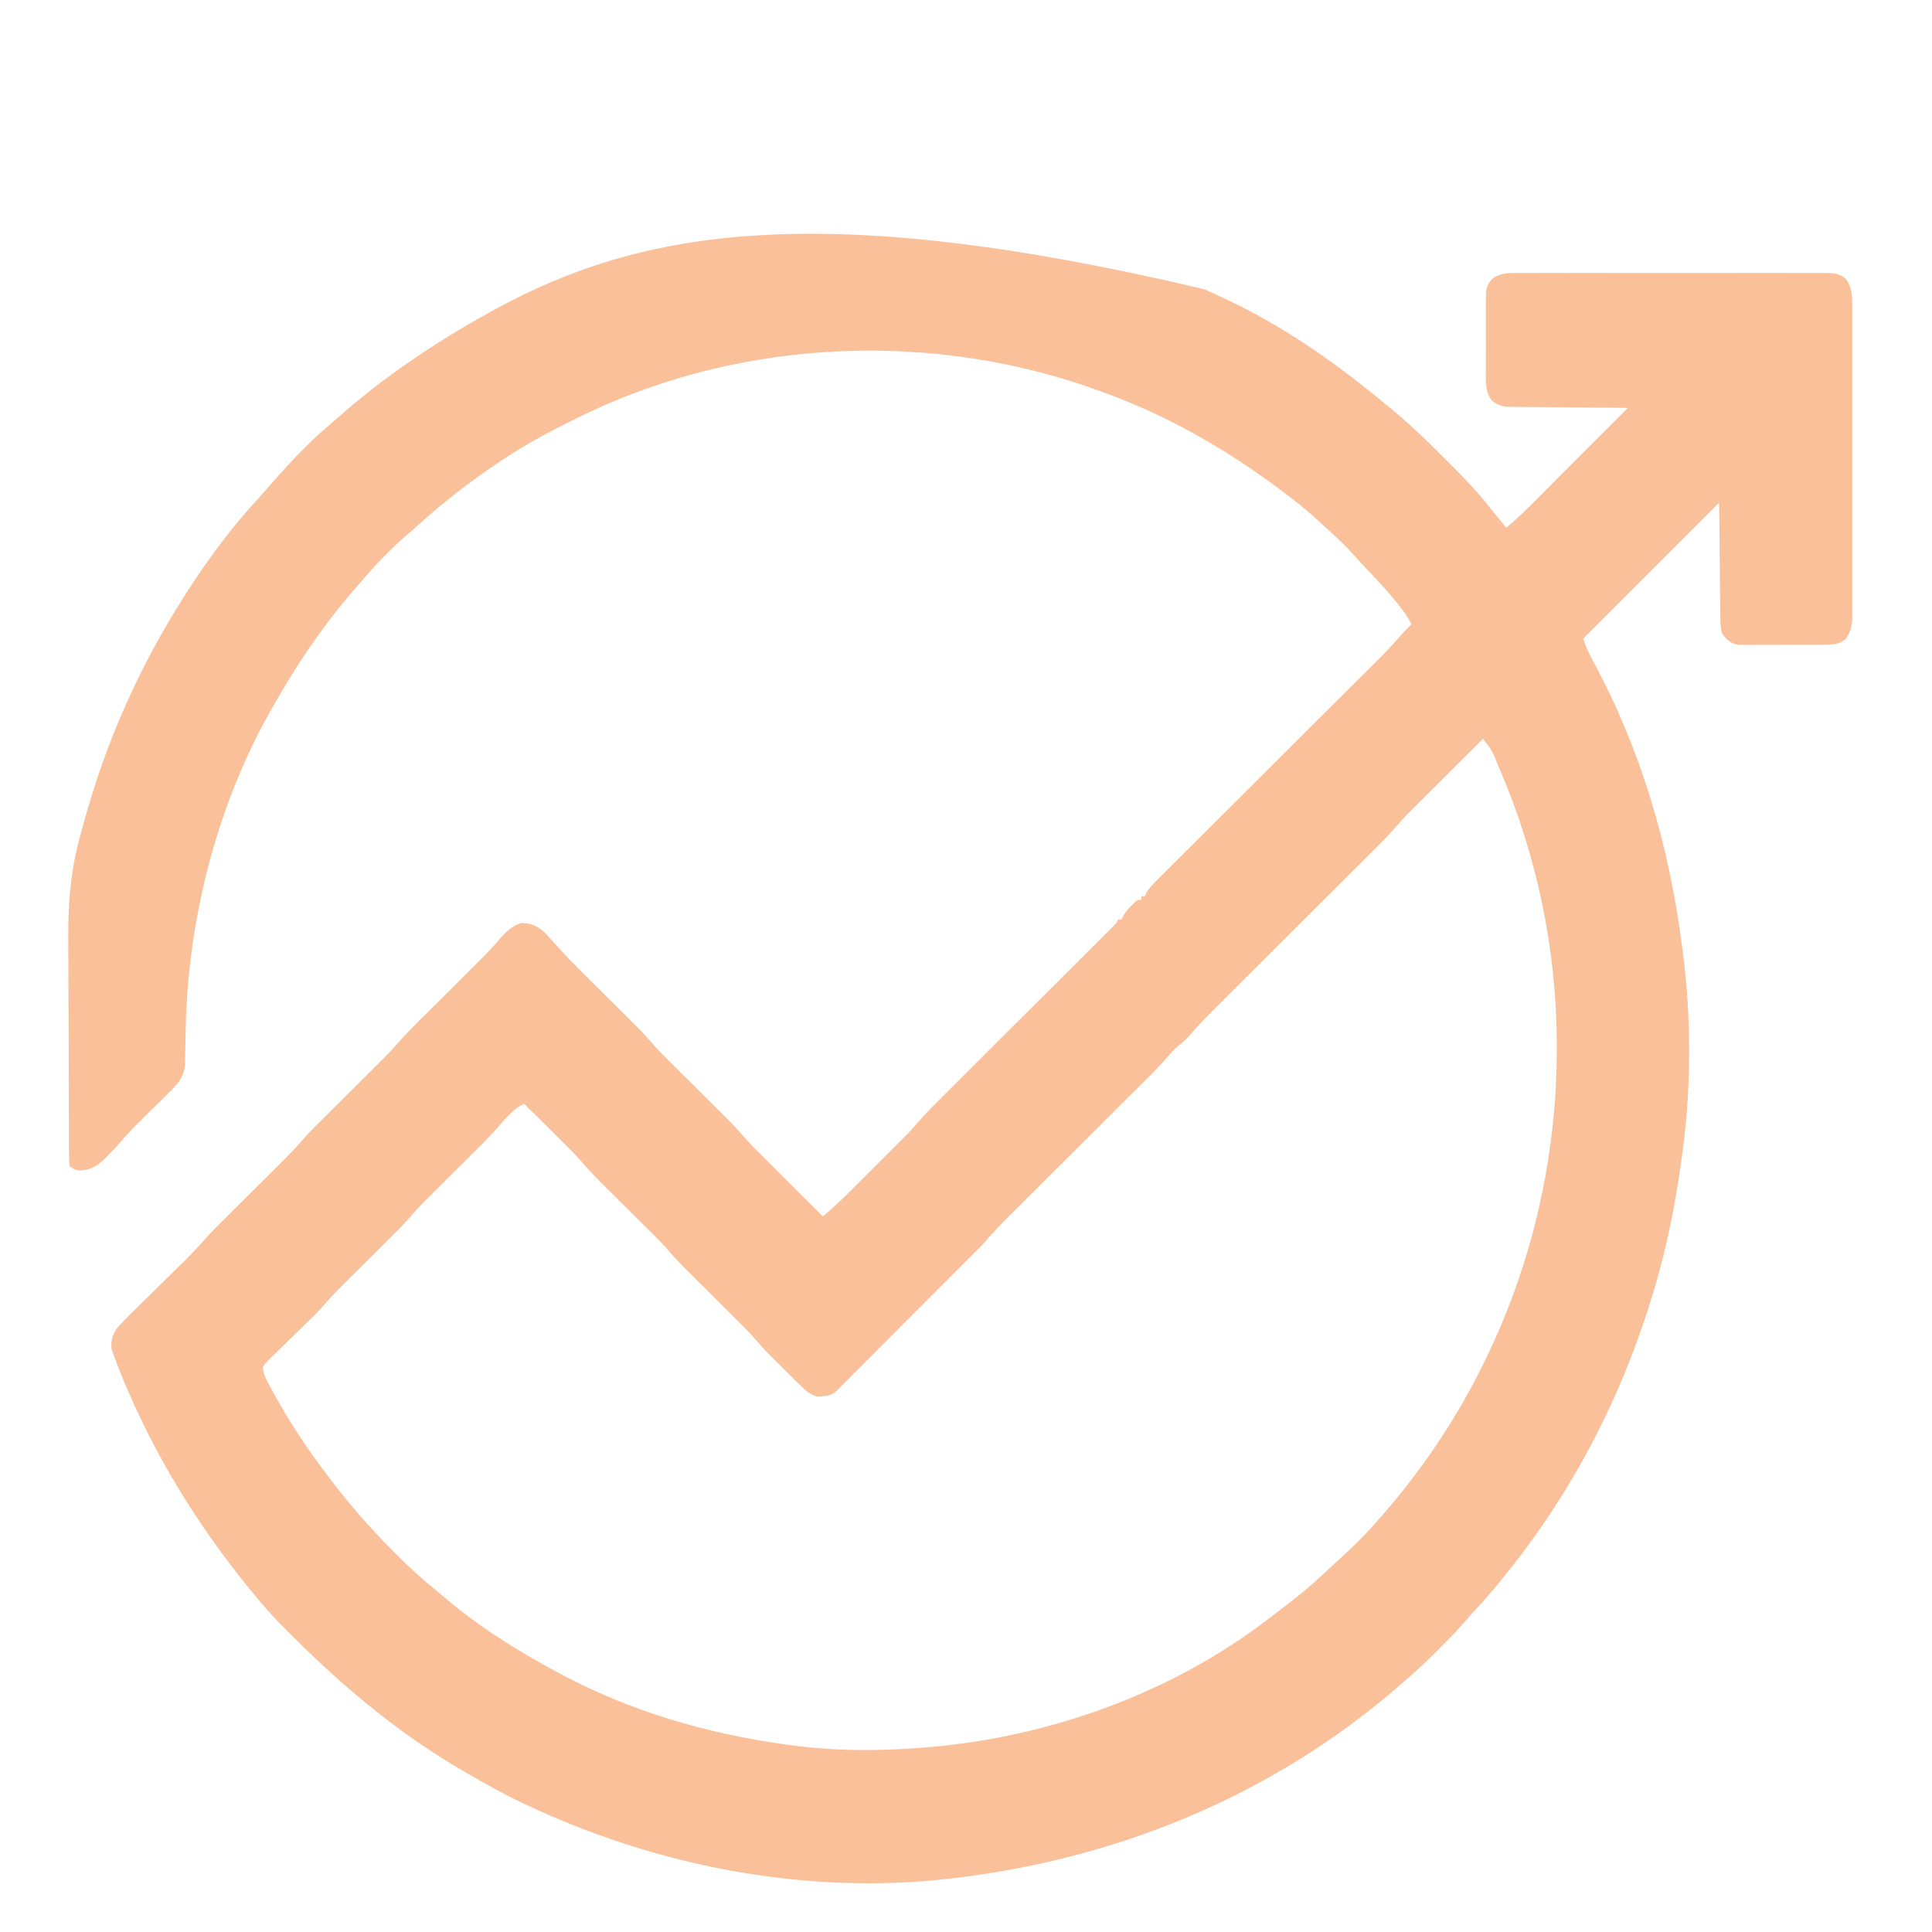
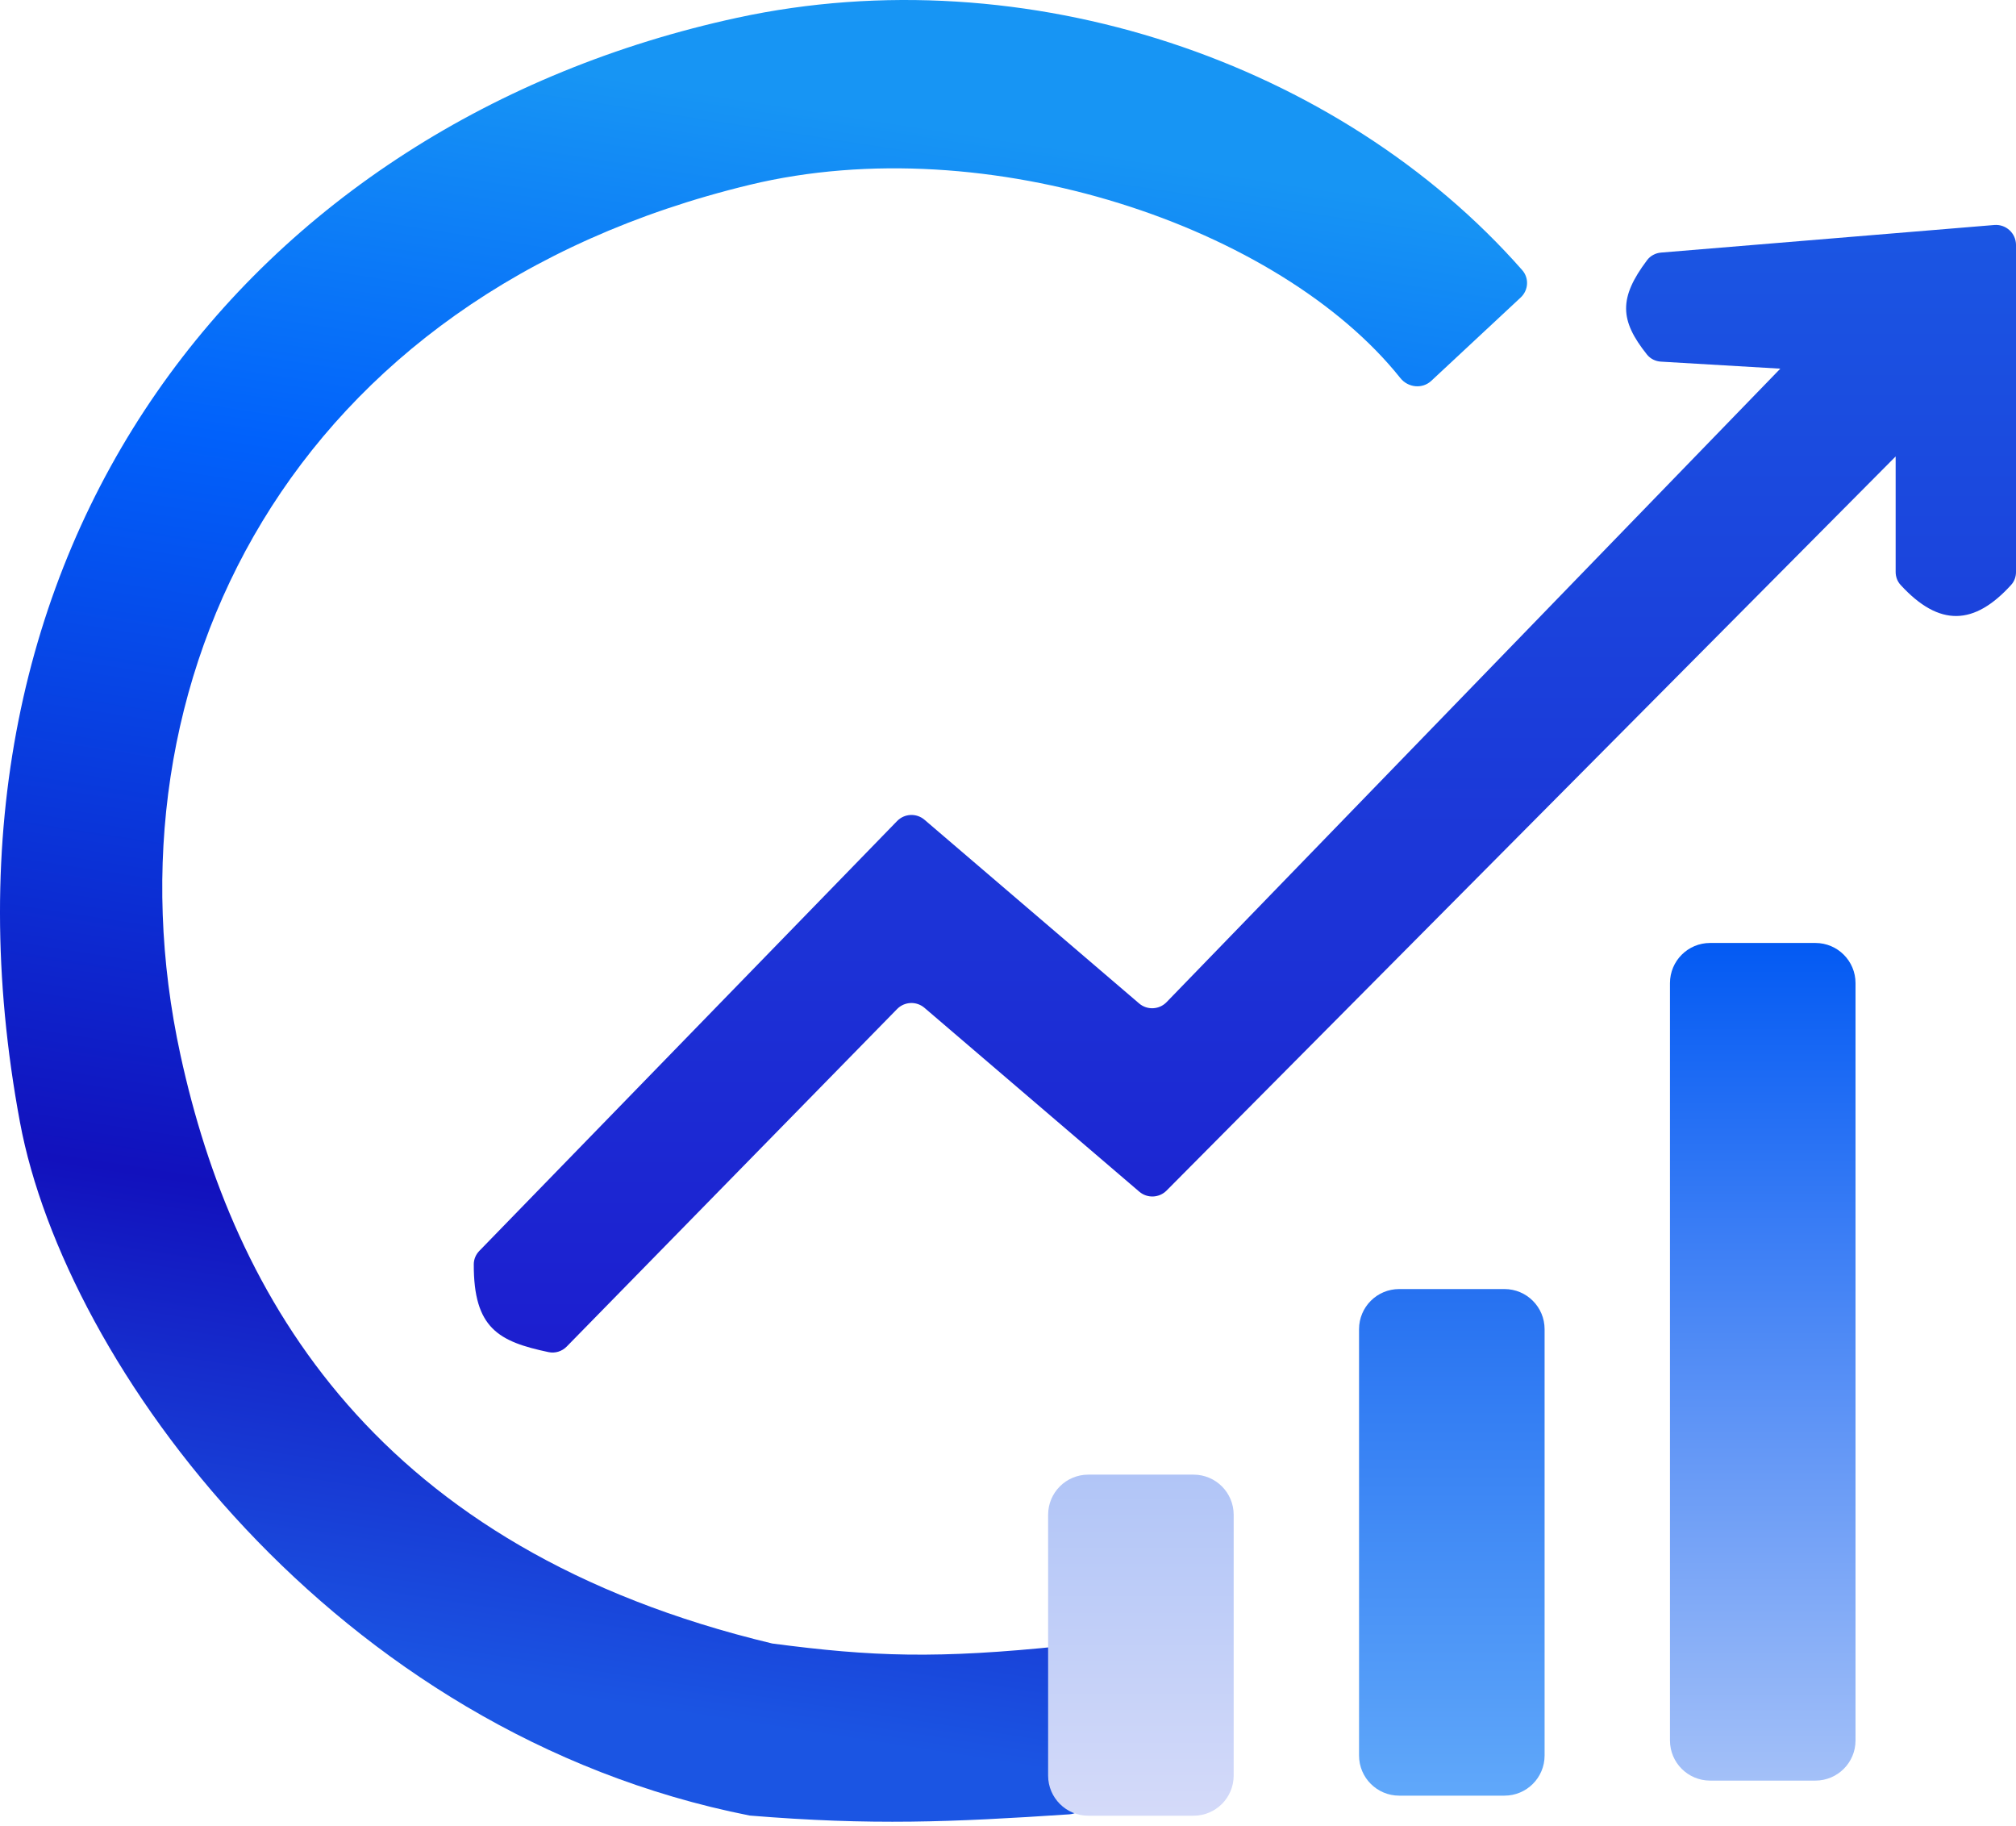
- <svg xmlns="http://www.w3.org/2000/svg" version="1.1" width="1080" height="1080">
-   <path d="M0 0 C2.485 1.157 4.979 2.286 7.483 3.4 C38.136 17.175 66.748 36.247 92.838 57.322 C93.769 58.07 94.7 58.818 95.659 59.588 C98.403 61.812 101.122 64.064 103.838 66.322 C104.831 67.143 105.824 67.965 106.847 68.811 C115.848 76.341 124.228 84.402 132.499 92.722 C134.659 94.893 136.829 97.052 139 99.211 C146.405 106.608 153.418 114.044 159.838 122.322 C160.784 123.486 161.732 124.646 162.686 125.803 C164.737 128.309 166.788 130.816 168.838 133.322 C173.511 129.417 177.942 125.361 182.233 121.042 C182.829 120.446 183.425 119.85 184.039 119.236 C185.983 117.291 187.925 115.342 189.866 113.393 C191.223 112.033 192.581 110.674 193.939 109.315 C197.493 105.757 201.045 102.195 204.596 98.633 C208.228 94.991 211.862 91.352 215.497 87.713 C222.613 80.585 229.727 73.455 236.838 66.322 C235.96 66.316 235.082 66.311 234.177 66.304 C225.893 66.247 217.609 66.174 209.326 66.087 C205.067 66.042 200.809 66.003 196.55 65.976 C192.439 65.95 188.328 65.909 184.218 65.859 C182.65 65.842 181.083 65.831 179.516 65.825 C177.318 65.815 175.121 65.787 172.924 65.755 C171.048 65.738 171.048 65.738 169.135 65.721 C165.568 65.29 163.695 64.459 160.838 62.322 C156.7 56.77 157.406 50.318 157.44 43.697 C157.437 42.477 157.434 41.257 157.431 40 C157.429 37.424 157.435 34.849 157.447 32.273 C157.463 28.336 157.447 24.4 157.428 20.463 C157.43 17.958 157.434 15.452 157.44 12.947 C157.434 11.772 157.428 10.597 157.422 9.386 C157.513 -1.215 157.513 -1.215 160.838 -5.678 C164.948 -8.815 168.54 -9.106 173.543 -9.059 C174.312 -9.063 175.08 -9.068 175.872 -9.073 C178.443 -9.085 181.013 -9.075 183.584 -9.066 C185.429 -9.07 187.274 -9.075 189.119 -9.082 C194.127 -9.096 199.135 -9.09 204.143 -9.081 C209.383 -9.073 214.623 -9.08 219.864 -9.085 C228.663 -9.09 237.463 -9.083 246.263 -9.069 C256.439 -9.053 266.614 -9.058 276.789 -9.074 C285.524 -9.088 294.258 -9.09 302.993 -9.082 C308.211 -9.077 313.428 -9.077 318.646 -9.087 C323.551 -9.095 328.456 -9.089 333.361 -9.072 C335.162 -9.068 336.962 -9.069 338.763 -9.076 C341.22 -9.084 343.677 -9.074 346.134 -9.059 C347.204 -9.069 347.204 -9.069 348.296 -9.079 C352.651 -9.027 355.474 -8.501 358.838 -5.678 C361.84 -1.153 362.269 2.886 362.219 8.179 C362.226 9.338 362.226 9.338 362.234 10.52 C362.245 13.099 362.236 15.678 362.227 18.258 C362.231 20.111 362.236 21.964 362.242 23.817 C362.256 28.844 362.251 33.871 362.241 38.898 C362.234 44.16 362.241 49.422 362.246 54.684 C362.251 63.521 362.244 72.358 362.229 81.195 C362.213 91.409 362.218 101.624 362.235 111.838 C362.249 120.61 362.251 129.382 362.243 138.155 C362.238 143.393 362.237 148.631 362.247 153.869 C362.256 158.794 362.25 163.719 362.233 168.644 C362.229 170.45 362.23 172.257 362.236 174.064 C362.245 176.531 362.234 178.998 362.219 181.466 C362.226 182.18 362.233 182.894 362.24 183.629 C362.185 188.246 361.263 191.398 358.838 195.322 C355.262 198.169 352.538 198.702 348.026 198.726 C346.881 198.739 345.737 198.752 344.557 198.765 C343.33 198.762 342.103 198.759 340.838 198.756 C339.57 198.761 338.302 198.766 336.995 198.772 C334.315 198.778 331.635 198.778 328.956 198.768 C325.529 198.757 322.103 198.777 318.677 198.806 C315.397 198.829 312.118 198.822 308.838 198.818 C307.611 198.83 306.384 198.841 305.12 198.852 C303.975 198.843 302.83 198.834 301.651 198.824 C300.647 198.824 299.643 198.824 298.608 198.823 C294.416 198.065 291.989 195.937 289.546 192.508 C288.545 189.416 288.554 186.599 288.52 183.351 C288.509 182.646 288.499 181.942 288.489 181.217 C288.458 178.944 288.441 176.673 288.424 174.4 C288.407 172.995 288.39 171.589 288.371 170.183 C288.308 164.98 288.262 159.776 288.213 154.572 C288.028 137.124 288.028 137.124 287.838 119.322 C262.758 144.402 237.678 169.482 211.838 195.322 C213.446 200.144 215.274 204.135 217.713 208.51 C243.947 256.984 259.722 310.841 266.838 365.322 C267.084 367.099 267.084 367.099 267.334 368.911 C272.465 407.173 272.366 448.112 266.838 486.322 C266.686 487.385 266.686 487.385 266.53 488.468 C263.656 508.314 260.089 527.953 254.838 547.322 C254.569 548.316 254.3 549.309 254.022 550.333 C237.288 611.232 208.784 668.531 169.103 717.754 C167.908 719.235 166.723 720.724 165.538 722.213 C160.781 728.128 155.782 733.752 150.612 739.303 C148.561 741.51 146.587 743.771 144.624 746.057 C140.27 751.052 135.595 755.711 130.901 760.385 C130.046 761.244 129.19 762.103 128.309 762.988 C123.314 767.976 118.207 772.741 112.838 777.322 C111.755 778.272 110.673 779.222 109.592 780.174 C37.59 842.981 -52.721 879.758 -150.162 889.322 C-151.293 889.43 -151.293 889.43 -152.448 889.541 C-227.108 896.195 -304.17 881.127 -372.162 850.322 C-373.333 849.799 -373.333 849.799 -374.527 849.266 C-388.218 843.13 -401.222 835.9 -414.162 828.322 C-414.97 827.85 -415.779 827.378 -416.612 826.892 C-451.114 806.633 -481.415 781.103 -509.662 752.947 C-510.594 752.02 -511.525 751.093 -512.486 750.137 C-517.584 745.027 -522.508 739.842 -527.162 734.322 C-527.708 733.677 -528.254 733.032 -528.817 732.368 C-558.46 697.138 -583.403 658.02 -601.662 615.697 C-602.154 614.56 -602.647 613.423 -603.154 612.251 C-604.546 608.96 -605.874 605.655 -607.162 602.322 C-607.602 601.186 -608.043 600.049 -608.498 598.878 C-608.892 597.759 -609.286 596.639 -609.693 595.486 C-610.228 593.997 -610.228 593.997 -610.773 592.477 C-611.316 588.073 -610.406 585.047 -608.162 581.322 C-605.102 577.626 -601.714 574.316 -598.271 570.979 C-597.282 570.001 -596.294 569.023 -595.307 568.044 C-592.717 565.478 -590.112 562.927 -587.503 560.379 C-583.843 556.799 -580.202 553.199 -576.559 549.601 C-574.624 547.69 -572.683 545.786 -570.739 543.884 C-566.308 539.534 -562.067 535.134 -558.029 530.42 C-554.442 526.391 -550.575 522.628 -546.746 518.832 C-545.187 517.285 -543.631 515.736 -542.076 514.186 C-538.216 510.339 -534.351 506.498 -530.485 502.656 C-527.207 499.398 -523.931 496.138 -520.658 492.875 C-519.139 491.362 -517.616 489.852 -516.094 488.342 C-511.552 483.824 -507.166 479.247 -502.998 474.383 C-499.478 470.432 -495.688 466.741 -491.931 463.017 C-490.406 461.504 -488.883 459.988 -487.362 458.472 C-483.585 454.708 -479.803 450.951 -476.022 447.193 C-472.814 444.005 -469.609 440.815 -466.406 437.622 C-464.92 436.143 -463.43 434.666 -461.941 433.189 C-458.068 429.331 -454.234 425.488 -450.675 421.336 C-446.61 416.595 -442.178 412.226 -437.746 407.832 C-436.187 406.285 -434.631 404.736 -433.076 403.186 C-429.216 399.339 -425.351 395.498 -421.485 391.656 C-418.207 388.398 -414.931 385.138 -411.658 381.875 C-410.139 380.362 -408.616 378.852 -407.094 377.342 C-402.438 372.71 -397.894 368.038 -393.65 363.021 C-390.071 358.937 -386.916 355.855 -381.662 354.26 C-375.719 354.366 -371.795 356.396 -367.736 360.576 C-366.505 361.929 -365.284 363.292 -364.072 364.662 C-362.661 366.208 -361.247 367.751 -359.83 369.291 C-358.702 370.518 -358.702 370.518 -357.551 371.771 C-353.358 376.248 -349.008 380.565 -344.658 384.889 C-343.756 385.787 -342.853 386.686 -341.924 387.612 C-339.151 390.372 -336.376 393.129 -333.599 395.885 C-329.886 399.57 -326.177 403.26 -322.47 406.951 C-321.222 408.187 -321.222 408.187 -319.948 409.448 C-316.42 412.961 -312.966 416.483 -309.722 420.261 C-305.369 425.321 -300.619 429.97 -295.88 434.666 C-294.898 435.644 -293.916 436.622 -292.934 437.601 C-289.846 440.678 -286.754 443.75 -283.662 446.822 C-280.072 450.388 -276.485 453.955 -272.901 457.527 C-271.482 458.94 -270.059 460.35 -268.636 461.76 C-264.234 466.146 -260.002 470.587 -255.956 475.301 C-252.32 479.397 -248.392 483.213 -244.509 487.072 C-243.159 488.42 -243.159 488.42 -241.782 489.796 C-239.415 492.158 -237.045 494.518 -234.675 496.878 C-232.246 499.296 -229.82 501.718 -227.394 504.139 C-222.653 508.869 -217.908 513.597 -213.162 518.322 C-207.221 513.394 -201.768 508.074 -196.318 502.611 C-195.39 501.684 -194.462 500.757 -193.506 499.802 C-191.551 497.849 -189.598 495.894 -187.646 493.938 C-185.166 491.451 -182.68 488.969 -180.193 486.488 C-177.795 484.094 -175.4 481.696 -173.005 479.299 C-171.682 477.978 -171.682 477.978 -170.331 476.631 C-169.493 475.79 -168.656 474.949 -167.792 474.083 C-167.065 473.354 -166.338 472.626 -165.589 471.876 C-163.668 469.855 -161.849 467.808 -160.035 465.693 C-155.455 460.428 -150.506 455.542 -145.561 450.624 C-144.507 449.572 -143.453 448.52 -142.4 447.467 C-140.147 445.217 -137.892 442.969 -135.636 440.722 C-132.07 437.169 -128.509 433.613 -124.947 430.057 C-117.397 422.517 -109.842 414.982 -102.287 407.447 C-94.108 399.291 -85.93 391.134 -77.758 382.972 C-74.215 379.434 -70.67 375.899 -67.123 372.366 C-64.925 370.174 -62.728 367.981 -60.532 365.787 C-59.511 364.768 -58.489 363.75 -57.466 362.732 C-56.074 361.347 -54.685 359.959 -53.297 358.571 C-52.128 357.406 -52.128 357.406 -50.936 356.217 C-49.1 354.437 -49.1 354.437 -48.162 352.322 C-47.502 352.322 -46.842 352.322 -46.162 352.322 C-45.904 351.74 -45.646 351.157 -45.38 350.557 C-44.063 348.142 -42.611 346.505 -40.662 344.572 C-40.053 343.959 -39.445 343.345 -38.818 342.713 C-37.162 341.322 -37.162 341.322 -35.162 341.322 C-35.162 340.662 -35.162 340.002 -35.162 339.322 C-34.502 339.322 -33.842 339.322 -33.162 339.322 C-32.942 338.778 -32.723 338.233 -32.496 337.672 C-30.725 334.554 -28.335 332.23 -25.805 329.732 C-24.977 328.902 -24.977 328.902 -24.132 328.056 C-22.28 326.203 -20.421 324.357 -18.561 322.511 C-17.232 321.184 -15.903 319.856 -14.575 318.528 C-11.712 315.668 -8.846 312.812 -5.977 309.957 C-1.438 305.44 3.095 300.915 7.626 296.39 C14.8 289.228 21.978 282.07 29.159 274.914 C42.002 262.115 54.84 249.311 67.673 236.501 C72.174 232.008 76.678 227.518 81.185 223.03 C83.995 220.23 86.804 217.427 89.613 214.625 C90.91 213.331 92.208 212.037 93.508 210.745 C102.279 202.039 102.279 202.039 110.535 192.848 C112.2 190.899 113.99 189.097 115.838 187.322 C114.152 183.471 111.672 180.29 109.088 177.01 C108.609 176.4 108.129 175.791 107.635 175.163 C102.282 168.469 96.413 162.289 90.503 156.089 C88.483 153.946 86.517 151.758 84.553 149.564 C78.683 143.026 72.384 137.162 65.838 131.322 C64.589 130.166 64.589 130.166 63.315 128.986 C56.816 122.993 49.928 117.589 42.838 112.322 C41.832 111.572 41.832 111.572 40.806 110.806 C10.787 88.487 -21.916 70 -57.162 57.322 C-58.201 56.945 -59.241 56.567 -60.312 56.178 C-151.635 23.357 -255.924 27.459 -343.927 68.779 C-360.49 76.747 -376.887 85.065 -392.162 95.322 C-392.822 95.761 -393.482 96.2 -394.162 96.653 C-410.252 107.391 -425.548 119.181 -439.845 132.225 C-441.837 134.028 -443.862 135.773 -445.912 137.51 C-454.964 145.401 -463.429 154.143 -471.162 163.322 C-472.047 164.334 -472.934 165.344 -473.822 166.354 C-492.044 187.155 -507.652 210.212 -521.162 234.322 C-521.809 235.453 -522.456 236.583 -523.123 237.748 C-552.454 290.605 -568.167 353.26 -569.373 413.576 C-569.387 414.26 -569.401 414.944 -569.416 415.649 C-569.473 418.44 -569.529 421.231 -569.563 424.022 C-569.591 426.103 -569.636 428.183 -569.685 430.264 C-569.705 431.477 -569.725 432.691 -569.745 433.942 C-570.603 440.901 -574.29 444.871 -579.115 449.533 C-579.693 450.105 -580.272 450.677 -580.868 451.266 C-582.709 453.084 -584.559 454.891 -586.412 456.697 C-588.837 459.076 -591.259 461.46 -593.677 463.846 C-594.257 464.417 -594.837 464.988 -595.434 465.577 C-599.031 469.141 -602.46 472.792 -605.738 476.654 C-607.961 479.259 -610.323 481.692 -612.724 484.135 C-613.612 485.049 -614.5 485.963 -615.416 486.904 C-619.36 490.377 -622.596 492.19 -627.849 492.635 C-631.162 492.322 -631.162 492.322 -634.162 490.322 C-634.55 487.658 -634.55 487.658 -634.569 484.203 C-634.584 482.896 -634.598 481.588 -634.613 480.242 C-634.613 478.784 -634.613 477.326 -634.613 475.868 C-634.624 474.338 -634.636 472.809 -634.649 471.279 C-634.68 467.108 -634.691 462.937 -634.696 458.766 C-634.701 456.148 -634.709 453.53 -634.719 450.913 C-634.753 441.743 -634.77 432.574 -634.772 423.405 C-634.775 414.926 -634.816 406.447 -634.874 397.968 C-634.922 390.65 -634.942 383.333 -634.942 376.015 C-634.943 371.662 -634.954 367.311 -634.993 362.959 C-635.179 341.245 -633.373 322.236 -627.162 301.322 C-626.714 299.706 -626.27 298.089 -625.833 296.47 C-624.877 292.962 -623.853 289.486 -622.787 286.01 C-622.411 284.775 -622.035 283.541 -621.647 282.269 C-610.718 246.963 -595.323 212.92 -576.162 181.322 C-575.686 180.538 -575.211 179.753 -574.721 178.944 C-561.21 156.798 -545.852 135.335 -528.162 116.322 C-527.031 115.035 -525.906 113.744 -524.787 112.447 C-513.716 99.784 -502.228 87.026 -489.345 76.166 C-487.522 74.627 -485.731 73.062 -483.947 71.479 C-458.358 48.858 -429.999 29.849 -400.162 13.322 C-399.414 12.907 -398.666 12.492 -397.896 12.064 C-314.073 -34.19 -213.354 -50.46 0 0 Z M155.838 251.322 C150.089 257.048 144.342 262.777 138.599 268.51 C135.932 271.172 133.263 273.833 130.593 276.493 C128.01 279.065 125.429 281.639 122.851 284.215 C121.872 285.192 120.893 286.168 119.912 287.143 C118.527 288.52 117.145 289.902 115.764 291.283 C114.98 292.065 114.196 292.847 113.389 293.652 C111.414 295.719 109.547 297.807 107.687 299.974 C103.146 305.199 98.238 310.047 93.333 314.926 C92.288 315.968 91.245 317.01 90.201 318.053 C87.968 320.283 85.732 322.512 83.496 324.74 C79.954 328.268 76.416 331.801 72.878 335.334 C64.73 343.469 56.577 351.6 48.425 359.731 C40.947 367.188 33.471 374.646 25.999 382.108 C22.488 385.614 18.975 389.117 15.46 392.619 C13.267 394.804 11.077 396.991 8.887 399.179 C7.878 400.186 6.868 401.192 5.858 402.197 C0.829 407.2 -4.093 412.219 -8.658 417.652 C-10.723 419.946 -13.058 421.824 -15.434 423.784 C-17.238 425.39 -18.748 427.082 -20.304 428.927 C-24.448 433.721 -28.89 438.176 -33.382 442.641 C-34.759 444.015 -36.136 445.389 -37.512 446.764 C-38.978 448.226 -40.444 449.687 -41.911 451.147 C-44.983 454.205 -48.051 457.267 -51.118 460.329 C-58.182 467.382 -65.251 474.429 -72.32 481.476 C-78.805 487.94 -85.288 494.405 -91.768 500.875 C-94.81 503.912 -97.855 506.947 -100.902 509.98 C-102.343 511.416 -103.783 512.853 -105.223 514.291 C-106.969 516.034 -108.717 517.775 -110.467 519.514 C-114.689 523.736 -118.73 528.042 -122.625 532.567 C-124.697 534.934 -126.911 537.126 -129.162 539.322 C-130.346 540.506 -131.529 541.691 -132.711 542.878 C-133.371 543.54 -134.031 544.201 -134.711 544.883 C-135.42 545.593 -136.128 546.303 -136.858 547.034 C-144.562 554.755 -152.27 562.474 -159.978 570.191 C-164.64 574.858 -169.301 579.526 -173.96 584.196 C-178.47 588.717 -182.982 593.235 -187.496 597.752 C-189.218 599.475 -190.938 601.199 -192.658 602.924 C-195.054 605.328 -197.454 607.728 -199.854 610.128 C-200.568 610.846 -201.282 611.564 -202.018 612.303 C-202.67 612.954 -203.322 613.604 -203.994 614.274 C-204.844 615.126 -204.844 615.126 -205.711 615.995 C-208.266 618.333 -210.407 618.613 -213.787 618.822 C-214.604 618.894 -215.421 618.967 -216.263 619.041 C-220.96 617.876 -223.753 614.639 -227.162 611.322 C-227.954 610.556 -228.747 609.79 -229.563 609 C-232.137 606.481 -234.683 603.937 -237.224 601.385 C-238.083 600.529 -238.942 599.674 -239.828 598.793 C-241.093 597.525 -241.093 597.525 -242.384 596.232 C-243.135 595.481 -243.885 594.73 -244.658 593.955 C-246.632 591.879 -248.506 589.778 -250.372 587.607 C-254.552 582.799 -259.043 578.334 -263.568 573.854 C-264.451 572.974 -265.335 572.094 -266.245 571.188 C-269.048 568.397 -271.854 565.609 -274.662 562.822 C-278.363 559.148 -282.06 555.471 -285.755 551.791 C-286.594 550.961 -287.433 550.13 -288.297 549.275 C-292.492 545.097 -296.493 540.843 -300.352 536.356 C-303.914 532.352 -307.761 528.623 -311.568 524.854 C-312.451 523.974 -313.335 523.094 -314.245 522.188 C-317.048 519.397 -319.854 516.609 -322.662 513.822 C-326.363 510.148 -330.06 506.471 -333.755 502.791 C-334.594 501.961 -335.433 501.13 -336.297 500.275 C-340.534 496.055 -344.587 491.76 -348.485 487.226 C-351.321 484.006 -354.362 480.999 -357.408 477.979 C-358.064 477.324 -358.72 476.669 -359.396 475.995 C-361.461 473.935 -363.53 471.879 -365.599 469.822 C-367.013 468.414 -368.426 467.005 -369.839 465.596 C-373.277 462.169 -376.719 458.745 -380.162 455.322 C-383.351 456.841 -385.494 458.412 -387.974 460.947 C-388.599 461.579 -389.225 462.211 -389.869 462.861 C-391.707 464.834 -393.464 466.837 -395.217 468.884 C-399.456 473.736 -403.991 478.26 -408.568 482.791 C-409.451 483.671 -410.335 484.551 -411.245 485.457 C-414.521 488.719 -417.802 491.976 -421.083 495.233 C-424.31 498.437 -427.533 501.645 -430.755 504.854 C-431.594 505.684 -432.433 506.514 -433.297 507.37 C-436.871 510.929 -440.372 514.497 -443.662 518.322 C-447.728 523.05 -452.139 527.406 -456.568 531.791 C-457.451 532.671 -458.335 533.551 -459.245 534.457 C-462.521 537.719 -465.802 540.976 -469.083 544.233 C-472.31 547.437 -475.533 550.645 -478.755 553.854 C-479.594 554.684 -480.433 555.514 -481.297 556.37 C-485.532 560.588 -489.573 564.885 -493.469 569.416 C-496.368 572.681 -499.517 575.682 -502.662 578.709 C-504.057 580.072 -505.451 581.436 -506.845 582.801 C-509.015 584.921 -511.19 587.037 -513.377 589.14 C-515.506 591.191 -517.617 593.26 -519.724 595.334 C-520.385 595.961 -521.047 596.588 -521.728 597.235 C-523.373 598.87 -524.86 600.402 -526.162 602.322 C-526.167 606.922 -523.564 610.831 -521.412 614.822 C-521.017 615.558 -520.622 616.293 -520.215 617.051 C-511.134 633.712 -500.704 649.279 -489.162 664.322 C-488.423 665.291 -488.423 665.291 -487.669 666.278 C-477.364 679.751 -466.365 692.468 -454.325 704.42 C-452.589 706.145 -450.864 707.88 -449.14 709.617 C-442.454 716.311 -435.588 722.45 -428.162 728.322 C-427.134 729.185 -426.11 730.054 -425.095 730.932 C-405.651 747.607 -383.731 761.292 -361.162 773.322 C-360.378 773.742 -359.595 774.161 -358.788 774.594 C-320.293 795.023 -278.217 807.332 -235.162 813.322 C-234.378 813.436 -233.595 813.549 -232.788 813.666 C-207.689 817.229 -181.582 817.306 -156.349 815.197 C-155.58 815.134 -154.812 815.07 -154.02 815.004 C-86.369 809.25 -18.213 784.874 35.838 743.322 C36.901 742.515 37.963 741.707 39.026 740.9 C42.313 738.395 45.577 735.861 48.838 733.322 C49.693 732.665 50.548 732.007 51.428 731.33 C58.013 726.186 64.093 720.567 70.186 714.861 C72.332 712.863 74.499 710.889 76.668 708.917 C84.189 702.07 91.217 695.043 97.838 687.322 C98.757 686.267 99.677 685.213 100.596 684.158 C162.878 612.507 197.025 520.185 197.088 425.385 C197.089 424.47 197.09 423.555 197.09 422.612 C197.028 369.178 186.081 316.703 164.901 267.635 C164.62 266.981 164.339 266.327 164.049 265.653 C160.913 257.847 160.913 257.847 155.838 251.322 Z " fill="#F9C09A" transform="translate(673.1616,161.6777)" />
+ <svg xmlns="http://www.w3.org/2000/svg" width="402" height="364" viewBox="0 0 402 364" fill="none">
+   <path d="M149.497 361.969C173.797 363.962 189.743 363.285 213.205 361.727C215.327 361.586 216.971 359.805 216.94 357.679L216.561 332.073C216.526 329.712 214.456 327.897 212.107 328.142C186.891 330.769 173.958 330.294 153.993 327.668C74.99 308.777 46.507 258.647 35.988 210.346C19.749 135.777 57.992 58.918 149.497 36.849C197.056 25.378 255.231 45.282 279.236 75.374C280.763 77.288 283.61 77.602 285.4 75.934L303.234 59.312C304.786 57.865 304.944 55.455 303.543 53.861C267.132 12.46 204.673 -8.941 146.993 3.541C50.489 24.42 -17.516 108.435 3.987 223.768C12.978 271.989 66.491 345.564 149.497 361.969Z" fill="url(#paint0_linear_134_761)" />
+   <path d="M94.473 252.052C94.426 264.84 99.459 267.481 109.39 269.574C110.706 269.851 112.068 269.422 113.009 268.46L178.885 201.173C180.358 199.669 182.745 199.563 184.344 200.932L227.18 237.586C228.772 238.947 231.143 238.851 232.619 237.365L378.002 91V114.03C378.002 114.979 378.336 115.906 378.977 116.606C386.738 125.078 393.701 124.686 401.039 116.603C401.672 115.905 402.002 114.983 402.002 114.04V48.845C402.002 46.505 400.003 44.665 397.672 44.858L331.216 50.358C330.122 50.449 329.103 50.983 328.443 51.861C322.768 59.408 322.953 63.856 328.415 70.688C329.093 71.537 330.115 72.036 331.2 72.1L355.002 73.5L232.618 199.8C231.148 201.317 228.751 201.429 227.145 200.056L184.354 163.441C182.751 162.068 180.357 162.178 178.885 163.692L95.581 249.39C94.887 250.104 94.477 251.056 94.473 252.052Z" fill="url(#paint1_linear_134_761)" />
+   <rect x="209" y="294" width="37" height="68" rx="8" fill="url(#paint2_linear_134_761)" />
+   <rect x="271" y="257" width="37" height="101" rx="8" fill="url(#paint3_linear_134_761)" />
+   <rect x="333" y="188" width="37" height="167" rx="8" fill="url(#paint4_linear_134_761)" />
+   <defs>
+     <linearGradient id="paint0_linear_134_761" x1="194.5" y1="26.5" x2="145" y2="346.5" gradientUnits="userSpaceOnUse">
+       <stop stop-color="#1795F4" />
+       <stop offset="0.255" stop-color="#0161FB" />
+       <stop offset="0.711" stop-color="#1211BD" />
+       <stop offset="0.99" stop-color="#1B55E3" />
+     </linearGradient>
+     <linearGradient id="paint1_linear_134_761" x1="248.237" y1="44.5" x2="248.237" y2="270" gradientUnits="userSpaceOnUse">
+       <stop stop-color="#1B56E3" />
+       <stop offset="1" stop-color="#1C1ECF" />
+     </linearGradient>
+     <linearGradient id="paint2_linear_134_761" x1="227.5" y1="294" x2="227.5" y2="362" gradientUnits="userSpaceOnUse">
+       <stop stop-color="#B1C5F7" />
+       <stop offset="1" stop-color="#D4DAF9" />
+     </linearGradient>
+     <linearGradient id="paint3_linear_134_761" x1="289.5" y1="257" x2="289.5" y2="358" gradientUnits="userSpaceOnUse">
+       <stop stop-color="#2671F1" />
+       <stop offset="1" stop-color="#60A8FA" />
+     </linearGradient>
+     <linearGradient id="paint4_linear_134_761" x1="351.5" y1="188" x2="351.5" y2="355" gradientUnits="userSpaceOnUse">
+       <stop stop-color="#035AF3" />
+       <stop offset="1" stop-color="#A3C0F8" />
+     </linearGradient>
+   </defs>
</svg>
